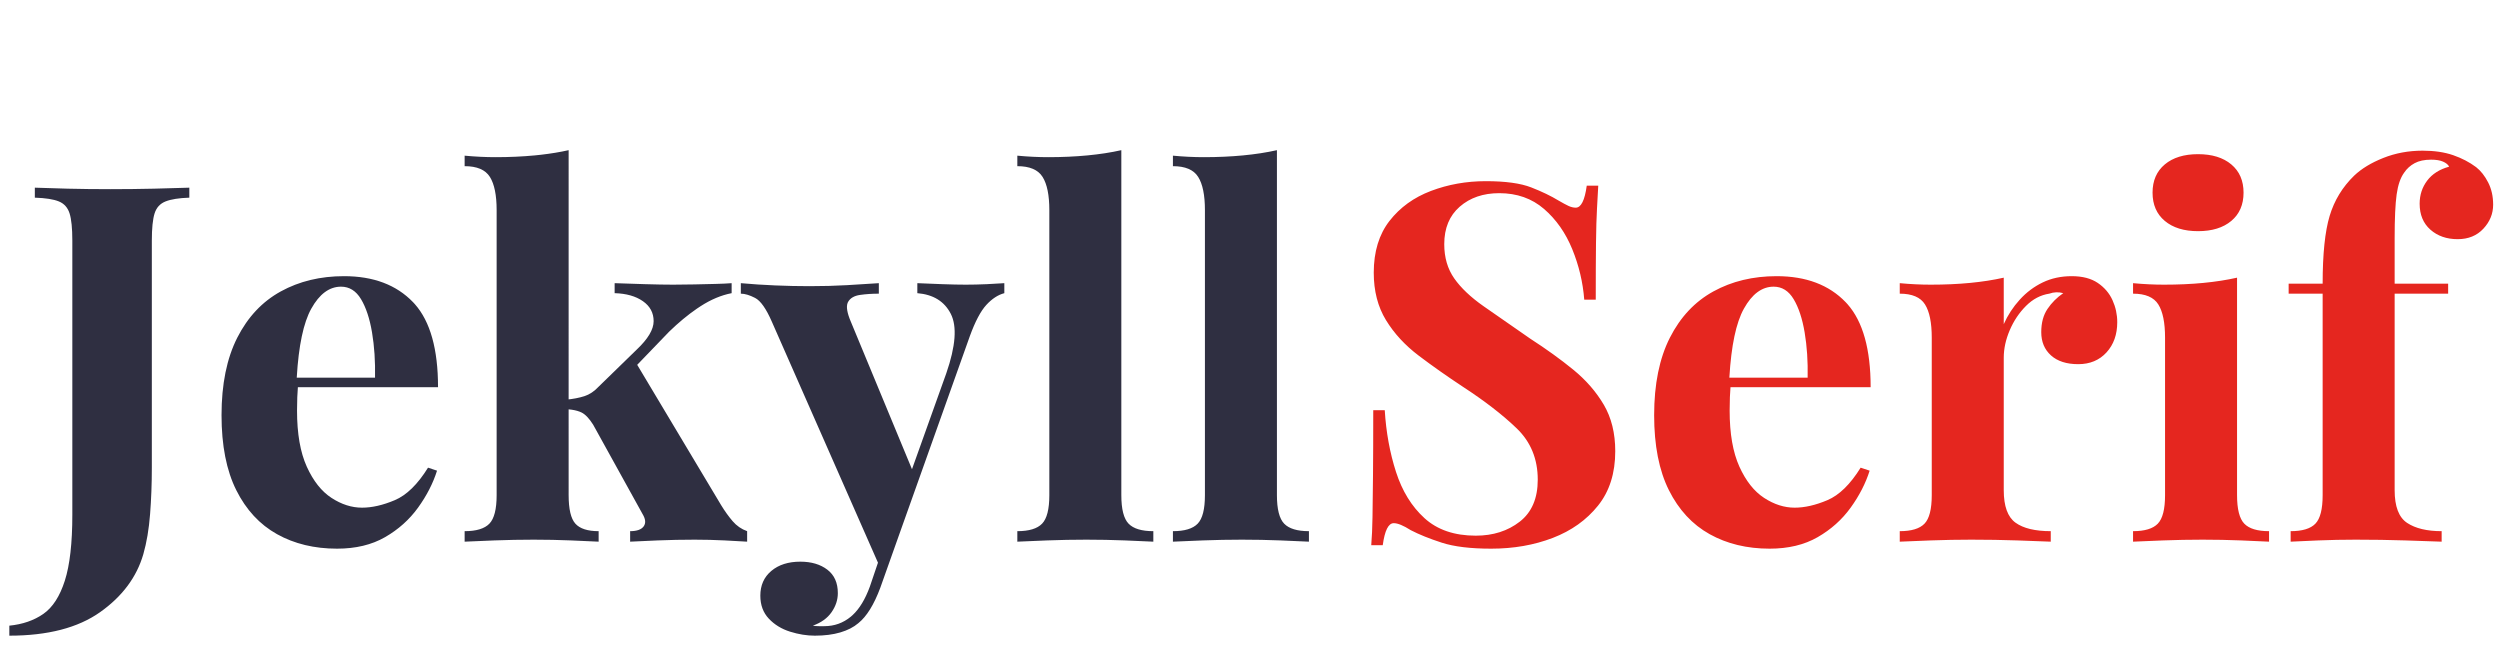
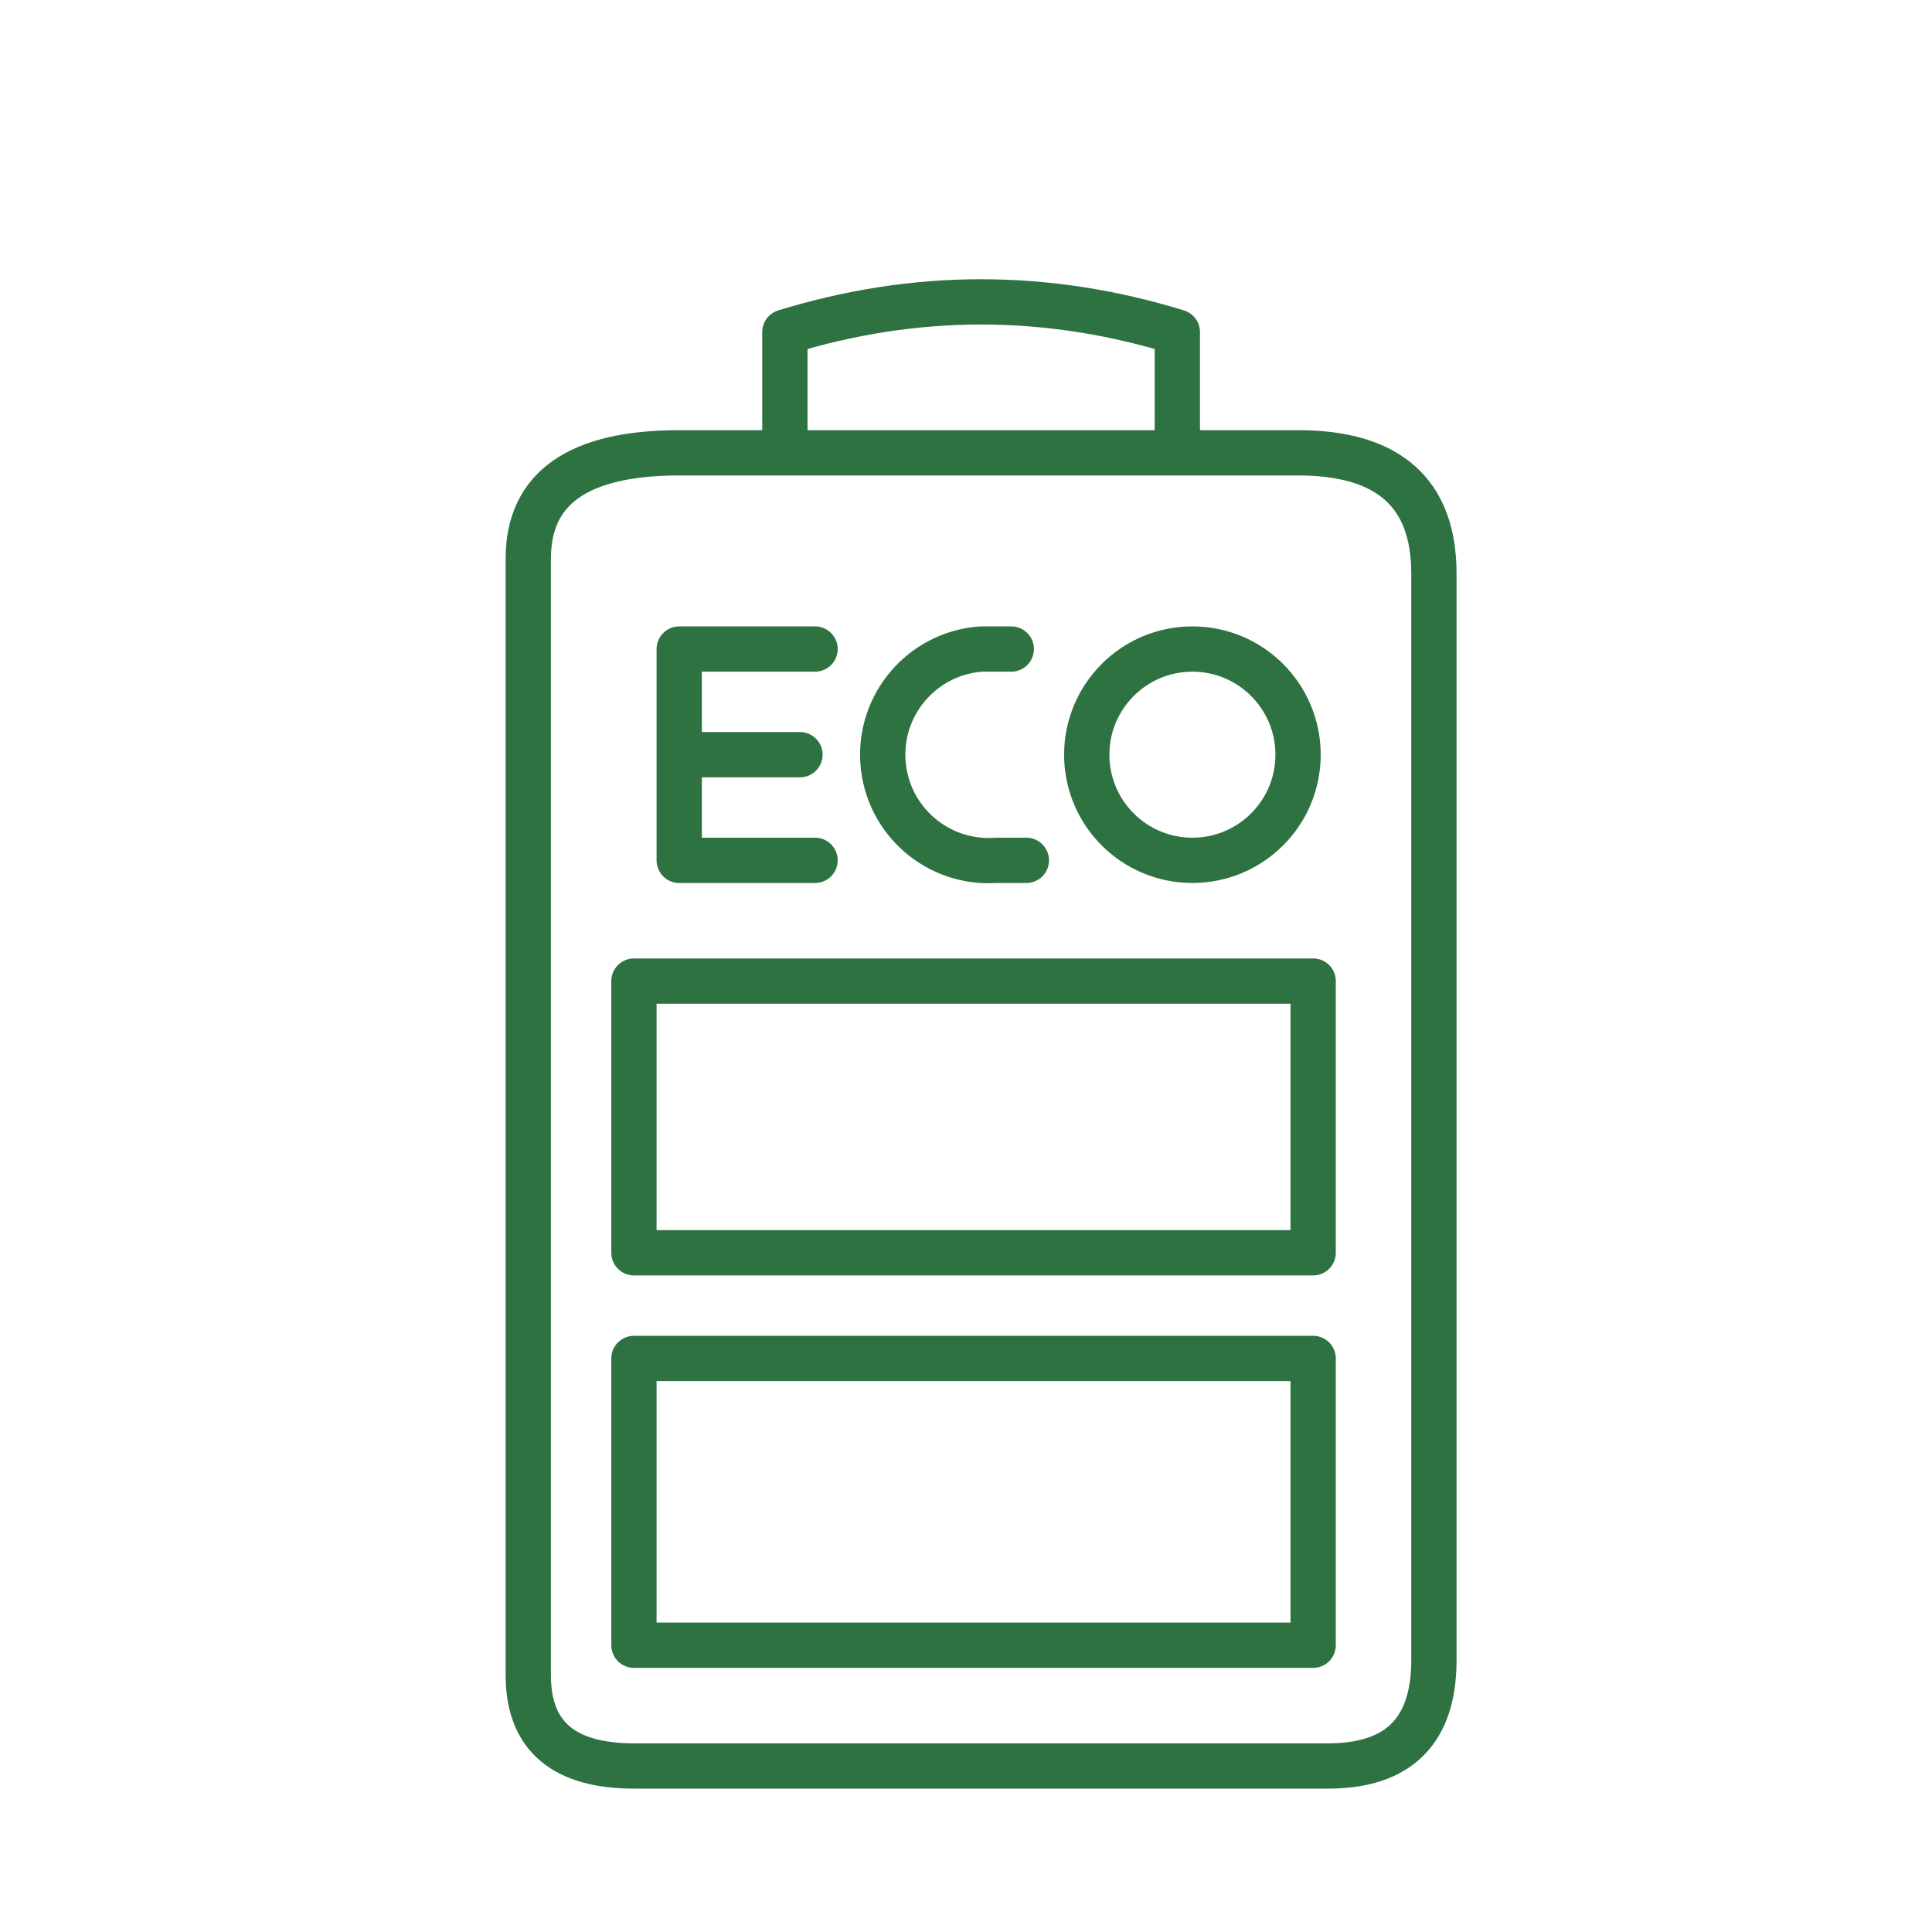
- <svg xmlns="http://www.w3.org/2000/svg" width="240px" height="64px" viewBox="0 0 240 64" version="1.1">
-   <g id="Page-1" stroke="none" stroke-width="1" fill="none" fill-rule="evenodd">
-     <g id="logo" transform="translate(2, 0)" fill-rule="nonzero">
-       <path id="Jekyll" fill="#2f2f41" d="M-1.104,61.024 C2.576,61.024 5.48,60.272 7.608,58.768 C9.736,57.264 11.12,55.408 11.76,53.2 C12.08,52.08 12.296,50.8 12.408,49.36 C12.52,47.92 12.576,46.44 12.576,44.92 L12.576,44.92 L12.576,23.104 C12.576,21.92 12.664,21.048 12.84,20.488 C13.016,19.928 13.368,19.544 13.896,19.336 C14.424,19.128 15.184,19.008 16.176,18.976 L16.176,18.976 L16.176,18.016 C15.28,18.048 14.152,18.08 12.792,18.112 C11.432,18.144 10.032,18.16 8.592,18.16 C7.152,18.16 5.784,18.144 4.488,18.112 C3.192,18.08 2.144,18.048 1.344,18.016 L1.344,18.016 L1.344,18.976 C2.368,19.008 3.136,19.128 3.648,19.336 C4.16,19.544 4.504,19.928 4.68,20.488 C4.856,21.048 4.944,21.92 4.944,23.104 L4.944,23.104 L4.944,49.408 C4.944,52.128 4.704,54.24 4.224,55.744 C3.744,57.248 3.056,58.312 2.16,58.936 C1.264,59.56 0.176,59.936 -1.104,60.064 L-1.104,60.064 L-1.104,61.024 Z M30.355,52.672 C32.147,52.672 33.683,52.304 34.963,51.568 C36.243,50.832 37.299,49.888 38.131,48.736 C38.963,47.584 39.571,46.4 39.955,45.184 L39.955,45.184 L39.091,44.896 C38.099,46.496 37.035,47.536 35.899,48.016 C34.763,48.496 33.715,48.736 32.755,48.736 C31.763,48.736 30.787,48.424 29.827,47.8 C28.867,47.176 28.075,46.176 27.451,44.8 C26.827,43.424 26.515,41.632 26.515,39.424 C26.515,38.976 26.523,38.544 26.539,38.128 C26.555,37.712 26.579,37.312 26.611,36.928 L26.593,37.168 L40.051,37.168 C40.051,33.532 39.309,30.875 37.826,29.197 L37.651,29.008 C36.051,27.344 33.843,26.512 31.027,26.512 C28.755,26.512 26.731,27 24.955,27.976 C23.179,28.952 21.787,30.432 20.779,32.416 C19.771,34.4 19.267,36.88 19.267,39.856 C19.267,42.768 19.739,45.168 20.683,47.056 C21.627,48.944 22.931,50.352 24.595,51.28 C26.259,52.208 28.179,52.672 30.355,52.672 Z M26.49,36.22 C26.669,33.175 27.133,30.979 27.883,29.632 C28.667,28.224 29.619,27.52 30.739,27.52 C31.539,27.52 32.179,27.92 32.659,28.72 C33.139,29.52 33.491,30.584 33.715,31.912 C33.939,33.24 34.035,34.688 34.003,36.256 L34.003,36.256 L26.487,36.256 L26.49,36.22 Z M69.725,52 L69.725,50.992 C69.181,50.8 68.717,50.48 68.333,50.032 C67.949,49.584 67.581,49.072 67.229,48.496 L67.229,48.496 L59.172,35.023 L62.237,31.84 C63.133,30.972 64.016,30.239 64.888,29.64 L65.261,29.392 C66.253,28.752 67.245,28.336 68.237,28.144 L68.237,28.144 L68.237,27.184 C67.853,27.216 67.341,27.24 66.701,27.256 C66.061,27.272 65.381,27.288 64.661,27.304 C63.941,27.32 63.261,27.328 62.621,27.328 C61.885,27.328 60.989,27.312 59.933,27.28 C58.877,27.248 57.901,27.216 57.005,27.184 L57.005,27.184 L57.005,28.144 C58.125,28.176 59.029,28.432 59.717,28.912 C60.405,29.392 60.749,30.032 60.749,30.832 C60.749,31.632 60.205,32.544 59.117,33.568 L59.117,33.568 L55.469,37.12 C55.053,37.568 54.597,37.872 54.101,38.032 C53.605,38.192 53.021,38.304 52.349,38.368 L52.588,38.342 L52.589,14.416 C51.762,14.603 50.869,14.75 49.909,14.859 L49.325,14.92 C48.141,15.032 46.893,15.088 45.581,15.088 C44.621,15.088 43.629,15.04 42.605,14.944 L42.605,14.944 L42.605,15.952 C43.789,15.952 44.597,16.296 45.029,16.984 C45.461,17.672 45.677,18.736 45.677,20.176 L45.677,20.176 L45.677,47.536 C45.677,48.88 45.445,49.792 44.981,50.272 C44.517,50.752 43.725,50.992 42.605,50.992 L42.605,50.992 L42.605,52 C43.245,51.968 44.197,51.928 45.461,51.88 C46.725,51.832 47.981,51.808 49.229,51.808 C50.445,51.808 51.637,51.832 52.805,51.88 C53.973,51.928 54.861,51.968 55.469,52 L55.469,52 L55.469,50.992 C54.413,50.992 53.669,50.752 53.237,50.272 C52.805,49.792 52.589,48.88 52.589,47.536 L52.589,47.536 L52.588,39.298 L52.602,39.298 C53.012,39.336 53.36,39.41 53.648,39.521 L53.813,39.592 C54.181,39.768 54.557,40.16 54.941,40.768 L54.941,40.768 L59.693,49.36 C59.981,49.84 60.013,50.232 59.789,50.536 C59.565,50.84 59.133,50.992 58.493,50.992 L58.493,50.992 L58.493,52 C59.069,51.968 59.949,51.928 61.133,51.88 C62.317,51.832 63.501,51.808 64.685,51.808 C65.645,51.808 66.605,51.832 67.565,51.88 C68.525,51.928 69.245,51.968 69.725,52 L69.725,52 Z M76.224,61.024 C77.152,61.024 77.968,60.92 78.672,60.712 C79.376,60.504 79.952,60.208 80.4,59.824 C81.2,59.184 81.904,58.048 82.512,56.416 L82.512,56.416 L84.336,51.28 L91.104,32.272 C91.616,30.864 92.144,29.864 92.688,29.272 C93.232,28.68 93.808,28.304 94.416,28.144 L94.416,28.144 L94.416,27.184 C94,27.216 93.44,27.248 92.736,27.28 C92.032,27.312 91.36,27.328 90.72,27.328 C90.08,27.328 89.328,27.312 88.464,27.28 C87.6,27.248 86.8,27.216 86.064,27.184 L86.064,27.184 L86.064,28.144 C87.6,28.272 88.672,28.936 89.28,30.136 C89.888,31.336 89.744,33.232 88.848,35.824 L88.848,35.824 L85.55,45.046 L79.68,30.88 C79.325,30.053 79.223,29.451 79.373,29.074 L79.416,28.984 C79.624,28.616 80.008,28.392 80.568,28.312 C81.128,28.232 81.728,28.192 82.368,28.192 L82.368,28.192 L82.368,27.184 C81.408,27.248 80.384,27.312 79.296,27.376 C78.208,27.44 77.008,27.472 75.696,27.472 C74.64,27.472 73.544,27.448 72.408,27.4 C71.272,27.352 70.176,27.28 69.12,27.184 L69.12,27.184 L69.12,28.192 C69.504,28.192 69.96,28.328 70.488,28.6 C71.016,28.872 71.552,29.632 72.096,30.88 L72.096,30.88 L82.285,54.018 L81.504,56.32 C81.061,57.531 80.509,58.442 79.847,59.053 L79.68,59.2 C78.944,59.808 78.096,60.112 77.136,60.112 L77.136,60.112 L76.608,60.112 C76.384,60.112 76.192,60.096 76.032,60.064 C76.832,59.776 77.432,59.344 77.832,58.768 C78.232,58.192 78.432,57.584 78.432,56.944 C78.432,55.952 78.096,55.2 77.424,54.688 C76.752,54.176 75.888,53.92 74.832,53.92 C73.68,53.92 72.752,54.216 72.048,54.808 C71.344,55.4 70.992,56.192 70.992,57.184 C70.992,58.08 71.264,58.816 71.808,59.392 C72.352,59.968 73.032,60.384 73.848,60.64 C74.664,60.896 75.456,61.024 76.224,61.024 Z M108.72,52 L108.72,50.992 C107.6,50.992 106.808,50.752 106.344,50.272 C105.88,49.792 105.648,48.88 105.648,47.536 L105.648,47.536 L105.648,14.416 C104.656,14.64 103.568,14.808 102.384,14.92 C101.2,15.032 99.952,15.088 98.64,15.088 C97.68,15.088 96.688,15.04 95.664,14.944 L95.664,14.944 L95.664,15.952 C96.848,15.952 97.656,16.296 98.088,16.984 C98.52,17.672 98.736,18.736 98.736,20.176 L98.736,20.176 L98.736,47.536 C98.736,48.88 98.504,49.792 98.04,50.272 C97.576,50.752 96.784,50.992 95.664,50.992 L95.664,50.992 L95.664,52 C96.304,51.968 97.256,51.928 98.52,51.88 C99.784,51.832 101.04,51.808 102.288,51.808 C103.536,51.808 104.768,51.832 105.984,51.88 C107.2,51.928 108.112,51.968 108.72,52 L108.72,52 Z M123.657,52 L123.657,50.992 C122.537,50.992 121.745,50.752 121.281,50.272 C120.817,49.792 120.585,48.88 120.585,47.536 L120.585,47.536 L120.585,14.416 C119.593,14.64 118.505,14.808 117.321,14.92 C116.137,15.032 114.889,15.088 113.577,15.088 C112.617,15.088 111.625,15.04 110.601,14.944 L110.601,14.944 L110.601,15.952 C111.785,15.952 112.593,16.296 113.025,16.984 C113.457,17.672 113.673,18.736 113.673,20.176 L113.673,20.176 L113.673,47.536 C113.673,48.88 113.441,49.792 112.977,50.272 C112.513,50.752 111.721,50.992 110.601,50.992 L110.601,50.992 L110.601,52 C111.241,51.968 112.193,51.928 113.457,51.88 C114.721,51.832 115.977,51.808 117.225,51.808 C118.473,51.808 119.705,51.832 120.921,51.88 C122.137,51.928 123.049,51.968 123.657,52 L123.657,52 Z" />
-       <path id="Serif" fill="#E5261F" d="M141.16,52.672 C143.304,52.672 145.272,52.328 147.064,51.64 C148.856,50.952 150.304,49.92 151.408,48.544 C152.512,47.168 153.064,45.424 153.064,43.312 C153.064,41.584 152.696,40.096 151.96,38.848 C151.224,37.6 150.248,36.48 149.032,35.488 C147.816,34.496 146.44,33.504 144.904,32.512 C143.144,31.296 141.648,30.256 140.416,29.392 C139.184,28.528 138.248,27.64 137.608,26.728 C136.968,25.816 136.648,24.72 136.648,23.44 C136.648,21.904 137.144,20.704 138.136,19.84 C139.128,18.976 140.392,18.544 141.928,18.544 C143.624,18.544 145.056,19.048 146.224,20.056 C147.392,21.064 148.296,22.352 148.936,23.92 C149.576,25.488 149.96,27.104 150.088,28.768 L150.088,28.768 L151.192,28.768 C151.192,26.528 151.2,24.72 151.216,23.344 C151.232,21.968 151.264,20.856 151.312,20.008 C151.36,19.16 151.4,18.432 151.432,17.824 L151.432,17.824 L150.328,17.824 C150.136,19.232 149.784,19.936 149.272,19.936 C149.048,19.936 148.816,19.88 148.576,19.768 C148.336,19.656 148.024,19.488 147.64,19.264 C146.904,18.816 146.024,18.392 145,17.992 C143.976,17.592 142.52,17.392 140.632,17.392 C138.776,17.392 137.024,17.704 135.376,18.328 C133.728,18.952 132.4,19.912 131.392,21.208 C130.384,22.504 129.88,24.16 129.88,26.176 C129.88,27.936 130.272,29.456 131.056,30.736 C131.84,32.016 132.888,33.152 134.2,34.144 C135.512,35.136 136.92,36.128 138.424,37.12 C140.536,38.496 142.264,39.832 143.608,41.128 C144.952,42.424 145.624,44.064 145.624,46.048 C145.624,47.84 145.048,49.184 143.896,50.08 C142.744,50.976 141.336,51.424 139.672,51.424 C137.624,51.424 135.984,50.864 134.752,49.744 C133.52,48.624 132.608,47.144 132.016,45.304 C131.424,43.464 131.064,41.488 130.936,39.376 L130.936,39.376 L129.832,39.376 C129.832,41.904 129.824,43.992 129.808,45.64 C129.792,47.288 129.776,48.624 129.76,49.648 C129.744,50.672 129.704,51.568 129.64,52.336 L129.64,52.336 L130.744,52.336 C130.936,50.928 131.288,50.224 131.8,50.224 C132.184,50.224 132.728,50.448 133.432,50.896 C134.232,51.312 135.224,51.712 136.408,52.096 C137.592,52.48 139.176,52.672 141.16,52.672 Z M167.886,52.672 C169.678,52.672 171.214,52.304 172.494,51.568 C173.774,50.832 174.83,49.888 175.662,48.736 C176.494,47.584 177.102,46.4 177.486,45.184 L177.486,45.184 L176.622,44.896 C175.63,46.496 174.566,47.536 173.43,48.016 C172.294,48.496 171.246,48.736 170.286,48.736 C169.294,48.736 168.318,48.424 167.358,47.8 C166.398,47.176 165.606,46.176 164.982,44.8 C164.358,43.424 164.046,41.632 164.046,39.424 C164.046,38.976 164.054,38.544 164.07,38.128 C164.086,37.712 164.11,37.312 164.142,36.928 L164.124,37.168 L177.582,37.168 C177.582,33.532 176.84,30.875 175.357,29.197 L175.182,29.008 C173.582,27.344 171.374,26.512 168.558,26.512 C166.286,26.512 164.262,27 162.486,27.976 C160.71,28.952 159.318,30.432 158.31,32.416 C157.302,34.4 156.798,36.88 156.798,39.856 C156.798,42.768 157.27,45.168 158.214,47.056 C159.158,48.944 160.462,50.352 162.126,51.28 C163.79,52.208 165.71,52.672 167.886,52.672 Z M164.021,36.22 C164.2,33.175 164.664,30.979 165.414,29.632 C166.198,28.224 167.15,27.52 168.27,27.52 C169.07,27.52 169.71,27.92 170.19,28.72 C170.67,29.52 171.022,30.584 171.246,31.912 C171.47,33.24 171.566,34.688 171.534,36.256 L171.534,36.256 L164.018,36.256 L164.021,36.22 Z M194.872,52 L194.872,50.992 C193.368,50.992 192.24,50.72 191.488,50.176 C190.736,49.632 190.36,48.592 190.36,47.056 L190.36,47.056 L190.36,34.336 C190.36,33.472 190.552,32.592 190.936,31.696 C191.32,30.8 191.84,30.024 192.496,29.368 C193.152,28.712 193.896,28.32 194.728,28.192 C195.176,28.032 195.624,28.016 196.072,28.144 C195.464,28.56 194.96,29.064 194.56,29.656 C194.16,30.248 193.96,30.992 193.96,31.888 C193.96,32.816 194.272,33.56 194.896,34.12 C195.52,34.68 196.392,34.96 197.512,34.96 C198.632,34.96 199.536,34.584 200.224,33.832 C200.912,33.08 201.256,32.112 201.256,30.928 C201.256,30.192 201.104,29.488 200.8,28.816 C200.496,28.144 200.024,27.592 199.384,27.16 C198.744,26.728 197.912,26.512 196.888,26.512 C195.864,26.512 194.936,26.712 194.104,27.112 C193.272,27.512 192.536,28.064 191.896,28.768 C191.256,29.472 190.744,30.256 190.36,31.12 L190.36,31.12 L190.36,26.656 C189.368,26.88 188.288,27.048 187.12,27.16 C185.952,27.272 184.696,27.328 183.352,27.328 C182.392,27.328 181.4,27.28 180.376,27.184 L180.376,27.184 L180.376,28.192 C181.56,28.192 182.368,28.536 182.8,29.224 C183.232,29.912 183.448,30.976 183.448,32.416 L183.448,32.416 L183.448,47.536 C183.448,48.88 183.216,49.792 182.752,50.272 C182.288,50.752 181.496,50.992 180.376,50.992 L180.376,50.992 L180.376,52 C181.048,51.968 182.04,51.928 183.352,51.88 C184.664,51.832 185.96,51.808 187.24,51.808 C188.776,51.808 190.248,51.832 191.656,51.88 C193.064,51.928 194.136,51.968 194.872,52 L194.872,52 Z M209.013,22.192 C210.357,22.192 211.421,21.864 212.205,21.208 C212.989,20.552 213.381,19.648 213.381,18.496 C213.381,17.344 212.989,16.44 212.205,15.784 C211.421,15.128 210.357,14.8 209.013,14.8 C207.669,14.8 206.605,15.128 205.821,15.784 C205.037,16.44 204.645,17.344 204.645,18.496 C204.645,19.648 205.037,20.552 205.821,21.208 C206.605,21.864 207.669,22.192 209.013,22.192 Z M215.829,52 L215.829,50.992 C214.709,50.992 213.917,50.752 213.453,50.272 C212.989,49.792 212.757,48.88 212.757,47.536 L212.757,47.536 L212.757,26.656 C211.765,26.88 210.685,27.048 209.517,27.16 C208.349,27.272 207.093,27.328 205.749,27.328 C204.789,27.328 203.797,27.28 202.773,27.184 L202.773,27.184 L202.773,28.192 C203.957,28.192 204.765,28.536 205.197,29.224 C205.629,29.912 205.845,30.976 205.845,32.416 L205.845,32.416 L205.845,47.536 C205.845,48.88 205.613,49.792 205.149,50.272 C204.685,50.752 203.893,50.992 202.773,50.992 L202.773,50.992 L202.773,52 C203.413,51.968 204.373,51.928 205.653,51.88 C206.933,51.832 208.197,51.808 209.445,51.808 C210.693,51.808 211.925,51.832 213.141,51.88 C214.357,51.928 215.253,51.968 215.829,52 L215.829,52 Z M232.398,52 L232.398,50.992 C230.99,50.992 229.886,50.728 229.086,50.2 C228.286,49.672 227.886,48.624 227.886,47.056 L227.886,47.056 L227.886,28.192 L233.022,28.192 L233.022,27.232 L227.886,27.232 L227.886,22.864 C227.886,20.976 227.95,19.576 228.078,18.664 C228.206,17.752 228.446,17.056 228.798,16.576 C229.054,16.192 229.39,15.888 229.806,15.664 C230.222,15.44 230.75,15.328 231.39,15.328 C231.87,15.328 232.254,15.392 232.542,15.52 C232.83,15.648 233.022,15.808 233.118,16 C232.19,16.256 231.486,16.704 231.006,17.344 C230.526,17.984 230.286,18.72 230.286,19.552 C230.286,20.608 230.63,21.44 231.318,22.048 C232.006,22.656 232.878,22.96 233.934,22.96 C234.958,22.96 235.782,22.624 236.406,21.952 C237.03,21.28 237.342,20.512 237.342,19.648 C237.342,18.848 237.182,18.136 236.862,17.512 C236.542,16.888 236.158,16.4 235.71,16.048 C235.07,15.568 234.334,15.184 233.502,14.896 C232.67,14.608 231.694,14.464 230.574,14.464 C229.23,14.464 227.974,14.696 226.806,15.16 C225.638,15.624 224.702,16.192 223.998,16.864 C222.878,17.952 222.094,19.24 221.646,20.728 C221.198,22.216 220.974,24.384 220.974,27.232 L220.974,27.232 L217.71,27.232 L217.71,28.192 L220.974,28.192 L220.974,47.536 C220.974,48.88 220.742,49.792 220.278,50.272 C219.814,50.752 219.022,50.992 217.902,50.992 L217.902,50.992 L217.902,52 C218.51,51.968 219.398,51.928 220.566,51.88 C221.734,51.832 222.926,51.808 224.142,51.808 C225.806,51.808 227.39,51.832 228.894,51.88 C230.398,51.928 231.566,51.968 232.398,52 L232.398,52 Z" />
-     </g>
-   </g>
+ <svg xmlns="http://www.w3.org/2000/svg" viewBox="0 0 128 128" fill="none" stroke="#2e7242" stroke-width="3" stroke-linecap="round" stroke-linejoin="round">
+   <path d="M35 37Q35 30 45 30H86Q95 30 95 38V110Q95 117 88 117H42Q35 117 35 111zM52 30 52 22Q65 18 78 22V30zM54 43H45V57H54M45 50H53M67 43H65A1 1 0 0066 57H68M79 43A1 1 0 0079 57 1 1 0 0079 43ZM42 83H87V65H42ZM87 90V109H42V90Z" />
</svg>
